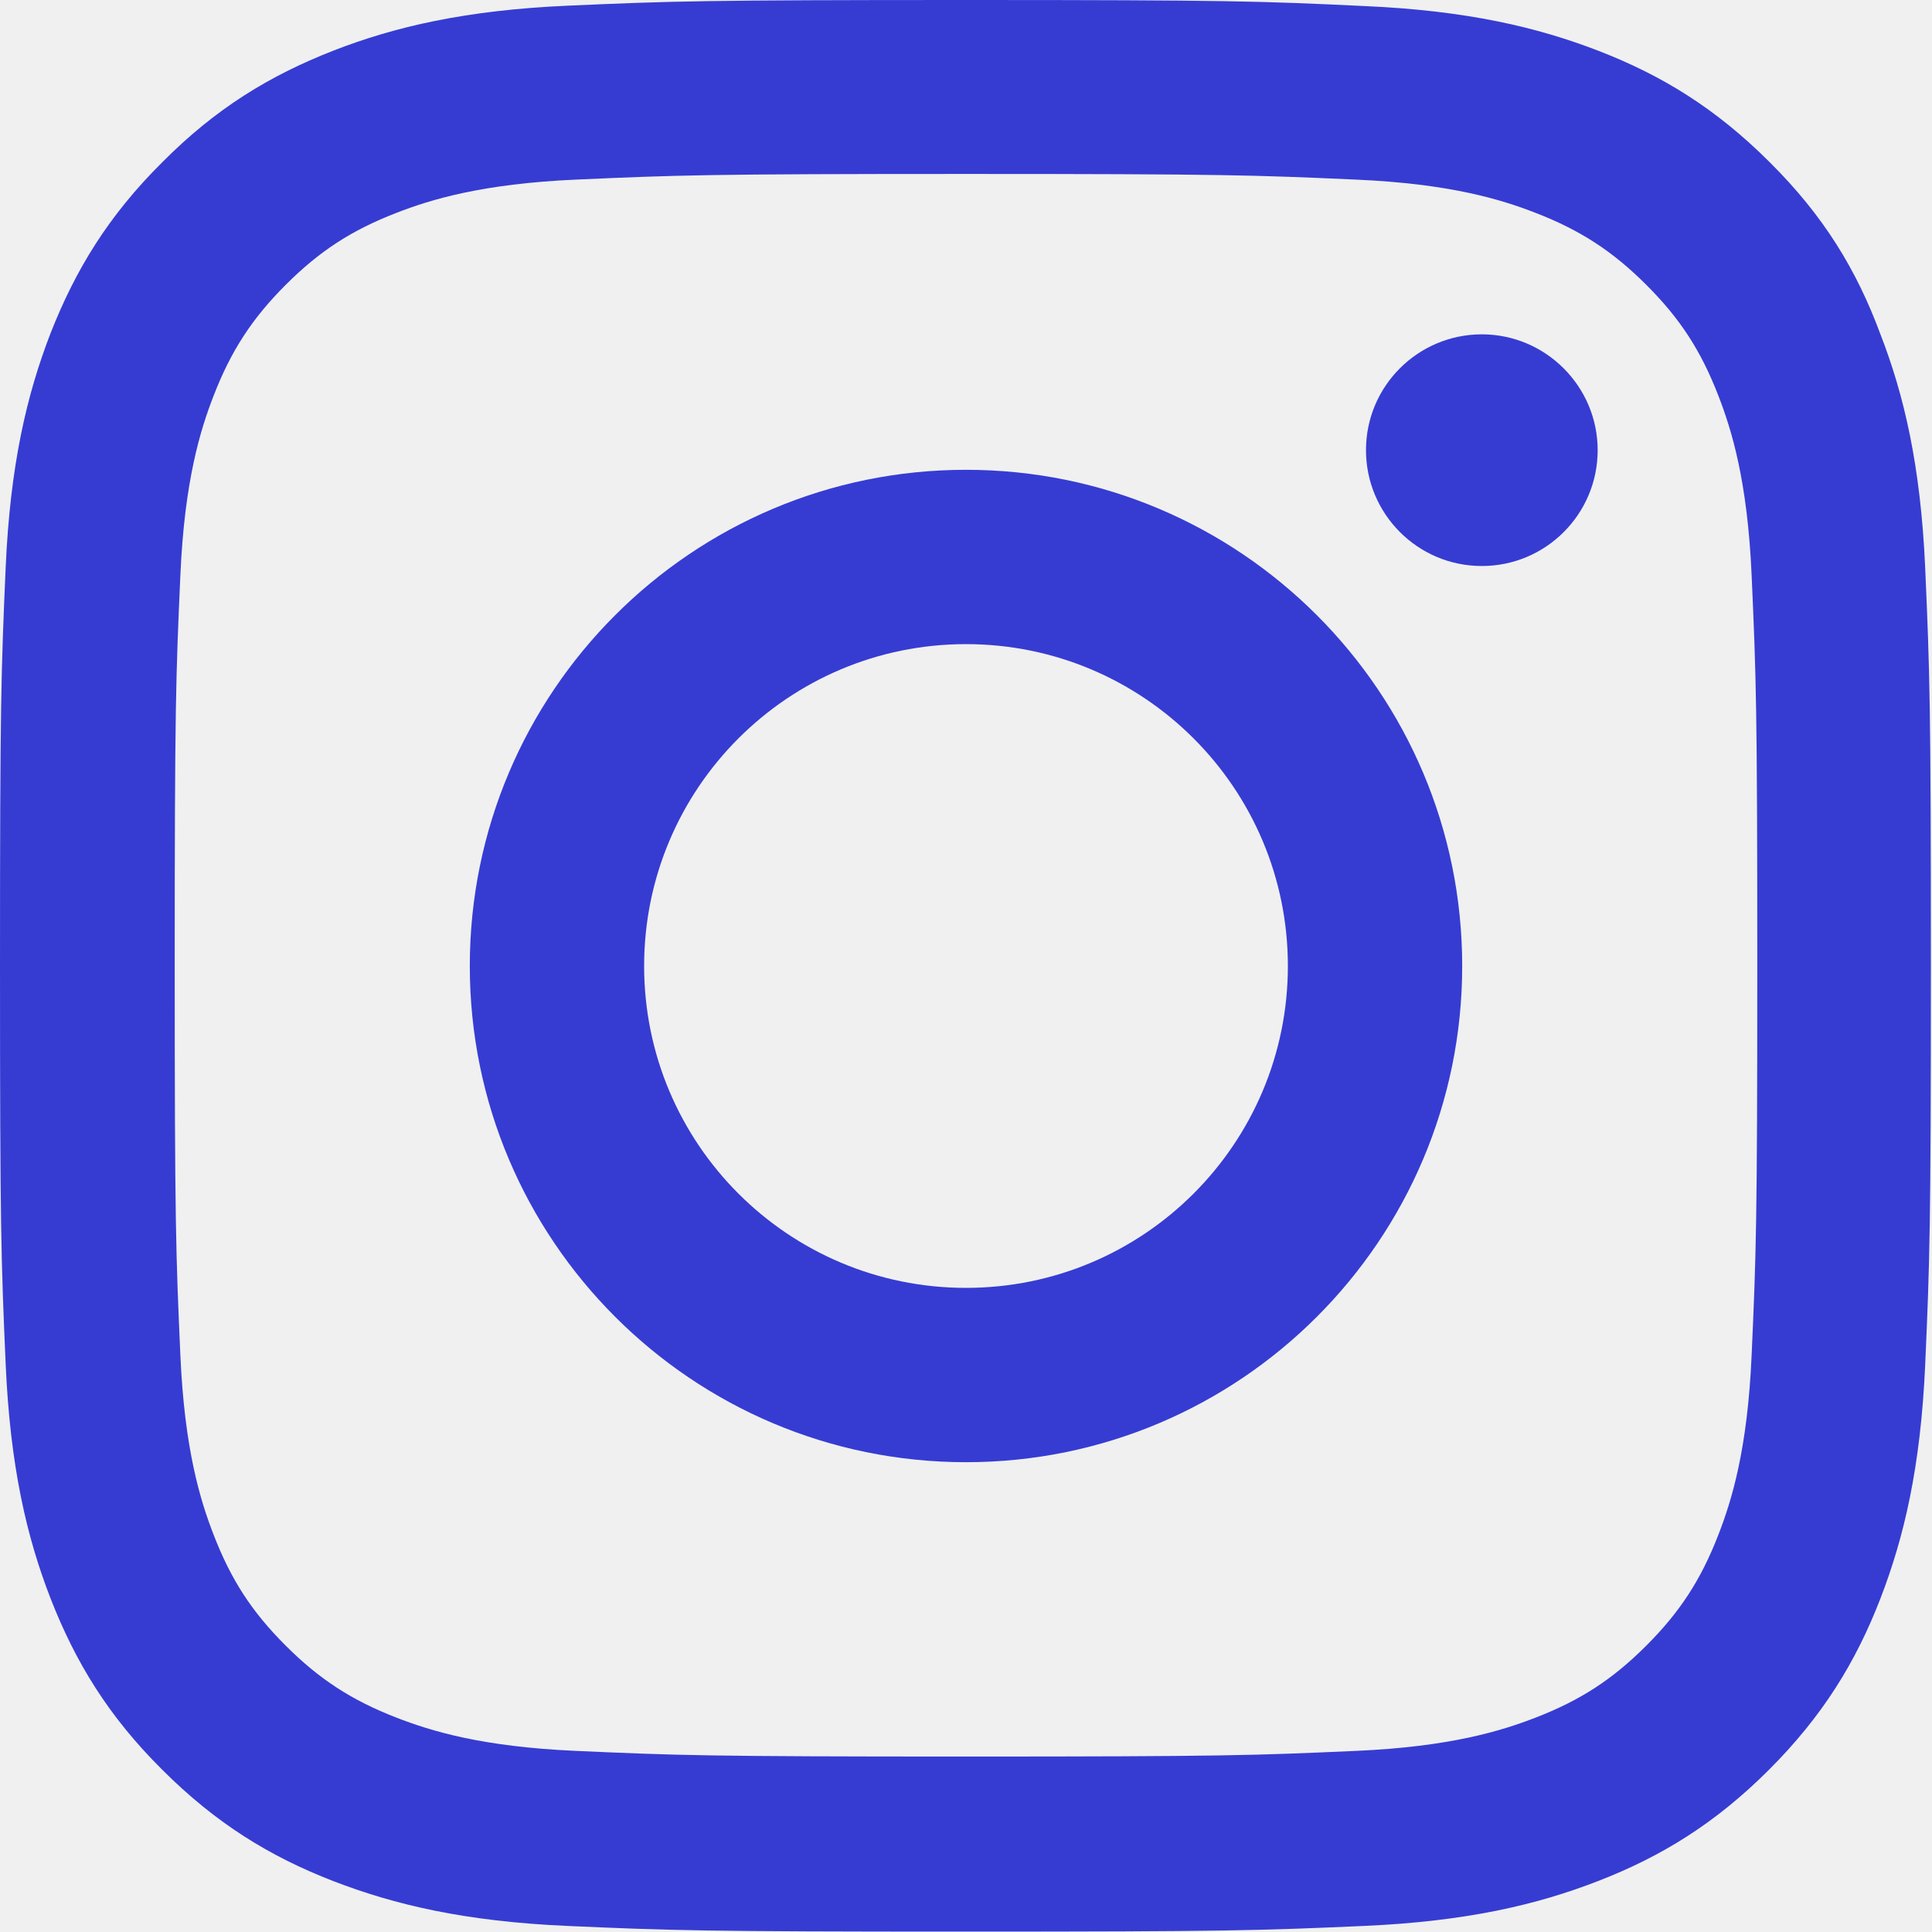
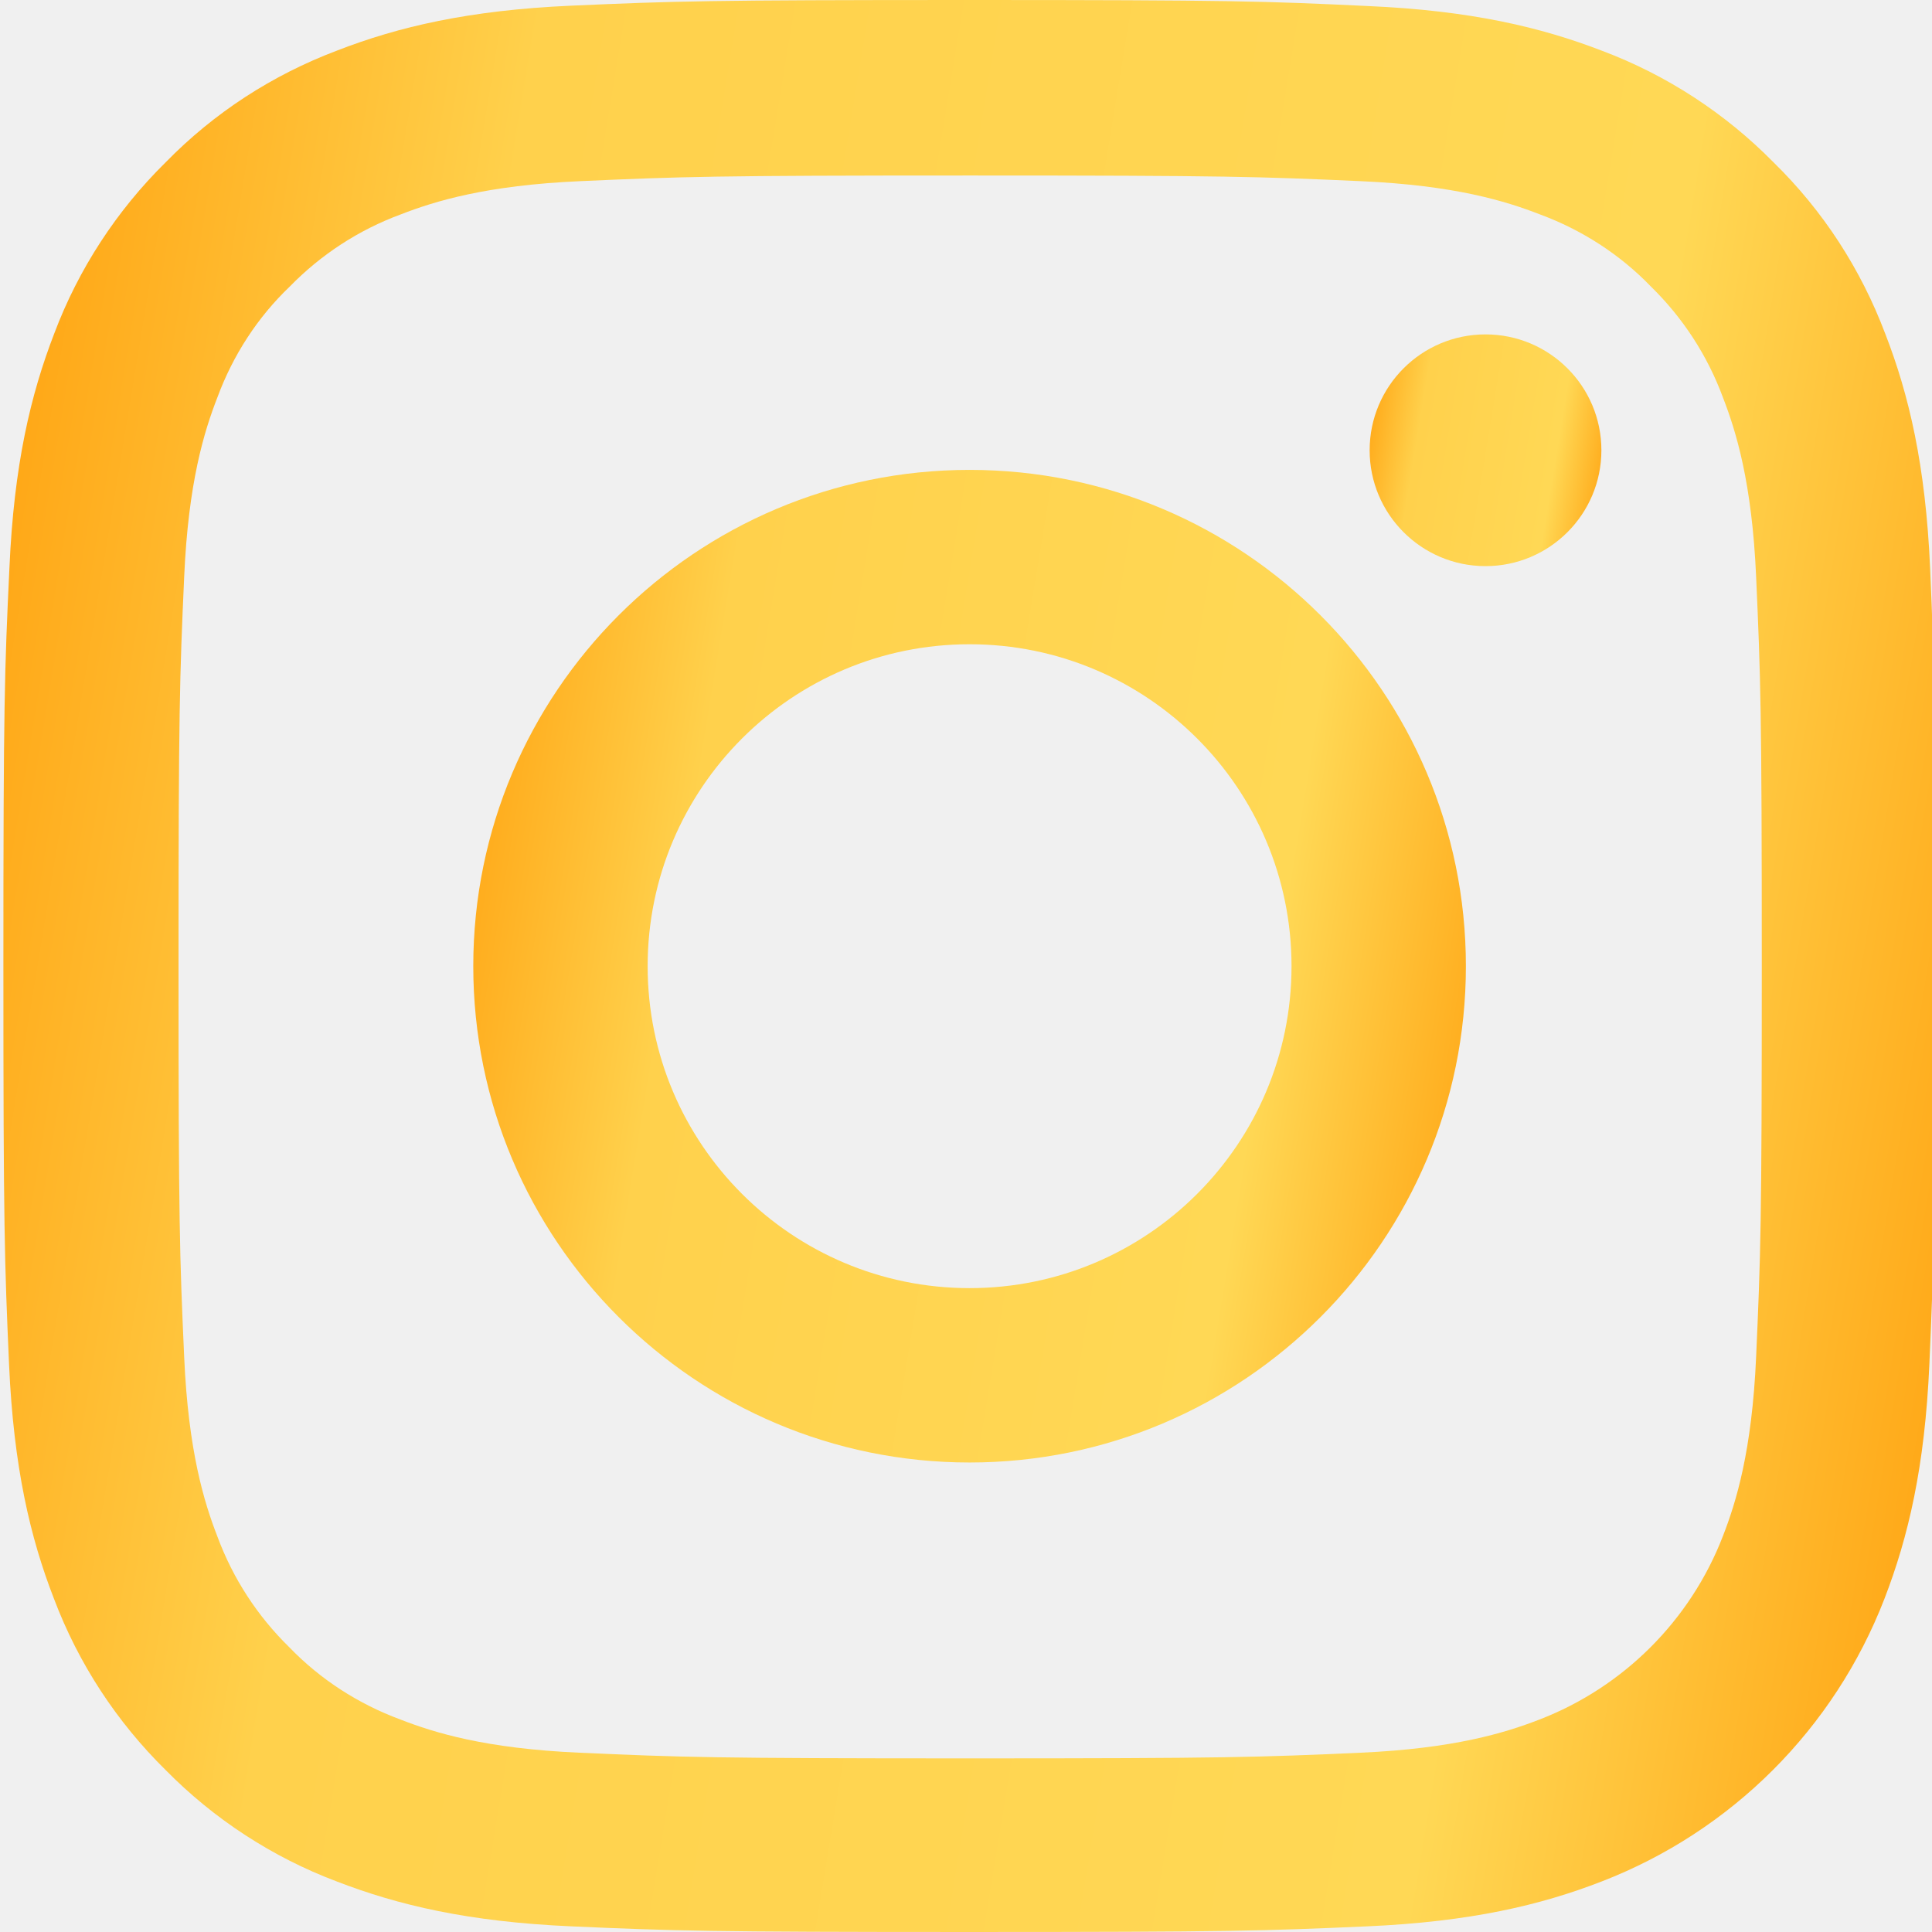
- <svg xmlns="http://www.w3.org/2000/svg" width="60" height="60" viewBox="0 0 60 60" fill="none">
-   <g id="Social Icons" clip-path="url(#clip0_4_4582)">
-     <path id="Vector" d="M30 5.402C38.016 5.402 38.965 5.438 42.117 5.578C45.047 5.707 46.629 6.199 47.684 6.609C49.078 7.148 50.086 7.805 51.129 8.848C52.184 9.902 52.828 10.898 53.367 12.293C53.777 13.348 54.27 14.941 54.398 17.859C54.539 21.023 54.574 21.973 54.574 29.977C54.574 37.992 54.539 38.941 54.398 42.094C54.27 45.023 53.777 46.605 53.367 47.66C52.828 49.055 52.172 50.062 51.129 51.105C50.074 52.16 49.078 52.805 47.684 53.344C46.629 53.754 45.035 54.246 42.117 54.375C38.953 54.516 38.004 54.551 30 54.551C21.984 54.551 21.035 54.516 17.883 54.375C14.953 54.246 13.371 53.754 12.316 53.344C10.922 52.805 9.914 52.148 8.871 51.105C7.816 50.051 7.172 49.055 6.633 47.66C6.223 46.605 5.73 45.012 5.602 42.094C5.461 38.93 5.426 37.98 5.426 29.977C5.426 21.961 5.461 21.012 5.602 17.859C5.73 14.93 6.223 13.348 6.633 12.293C7.172 10.898 7.828 9.891 8.871 8.848C9.926 7.793 10.922 7.148 12.316 6.609C13.371 6.199 14.965 5.707 17.883 5.578C21.035 5.438 21.984 5.402 30 5.402ZM30 0C21.855 0 20.836 0.035 17.637 0.176C14.449 0.316 12.258 0.832 10.359 1.57C8.379 2.344 6.703 3.363 5.039 5.039C3.363 6.703 2.344 8.379 1.57 10.348C0.832 12.258 0.316 14.438 0.176 17.625C0.035 20.836 0 21.855 0 30C0 38.145 0.035 39.164 0.176 42.363C0.316 45.551 0.832 47.742 1.57 49.641C2.344 51.621 3.363 53.297 5.039 54.961C6.703 56.625 8.379 57.656 10.348 58.418C12.258 59.156 14.438 59.672 17.625 59.812C20.824 59.953 21.844 59.988 29.988 59.988C38.133 59.988 39.152 59.953 42.352 59.812C45.539 59.672 47.73 59.156 49.629 58.418C51.598 57.656 53.273 56.625 54.938 54.961C56.602 53.297 57.633 51.621 58.395 49.652C59.133 47.742 59.648 45.562 59.789 42.375C59.93 39.176 59.965 38.156 59.965 30.012C59.965 21.867 59.93 20.848 59.789 17.648C59.648 14.461 59.133 12.27 58.395 10.371C57.656 8.379 56.637 6.703 54.961 5.039C53.297 3.375 51.621 2.344 49.652 1.582C47.742 0.844 45.562 0.328 42.375 0.188C39.164 0.035 38.145 0 30 0Z" fill="#363CD2" />
-     <path id="Vector_2" d="M30 14.59C21.492 14.59 14.59 21.492 14.59 30C14.59 38.508 21.492 45.41 30 45.41C38.508 45.41 45.41 38.508 45.41 30C45.41 21.492 38.508 14.59 30 14.59ZM30 39.996C24.48 39.996 20.004 35.52 20.004 30C20.004 24.48 24.48 20.004 30 20.004C35.52 20.004 39.996 24.48 39.996 30C39.996 35.52 35.52 39.996 30 39.996Z" fill="#363CD2" />
-     <path id="Vector_3" d="M49.617 13.98C49.617 15.973 48 17.578 46.02 17.578C44.027 17.578 42.422 15.961 42.422 13.98C42.422 11.988 44.039 10.383 46.02 10.383C48 10.383 49.617 12 49.617 13.98Z" fill="#363CD2" />
+ <svg xmlns="http://www.w3.org/2000/svg" width="550" height="550" viewBox="0 0 550 550" fill="none">
+   <g clip-path="url(#clip0_41_86)">
+     <path d="M549.462 161.701C548.174 132.478 543.448 112.387 536.678 94.978C529.694 76.499 518.95 59.954 504.873 46.2C491.12 32.233 474.466 21.38 456.201 14.505C438.691 7.735 418.705 3.009 389.481 1.721C360.039 0.323 350.693 0 276.02 0C201.347 0 192 0.323 162.668 1.612C133.444 2.9 113.353 7.63 95.948 14.396C77.465 21.38 60.92 32.124 47.167 46.2C33.199 59.954 22.35 76.608 15.471 94.873C8.701 112.387 3.975 132.369 2.687 161.592C1.289 191.034 0.966 200.381 0.966 275.054C0.966 349.726 1.289 359.073 2.578 388.406C3.866 417.63 8.596 437.721 15.366 455.13C22.35 473.609 33.199 490.153 47.167 503.907C60.92 517.875 77.574 528.728 95.839 535.603C113.353 542.372 133.335 547.098 162.563 548.387C191.891 549.679 201.242 549.998 275.915 549.998C350.588 549.998 359.934 549.679 389.267 548.387C418.491 547.098 438.582 542.372 455.987 535.603C492.95 521.312 522.173 492.088 536.464 455.13C543.229 437.616 547.959 417.63 549.248 388.406C550.536 359.073 550.86 349.726 550.86 275.054C550.86 200.381 550.75 191.034 549.462 161.701ZM499.933 386.257C498.75 413.118 494.238 427.623 490.478 437.292C481.236 461.253 462.219 480.27 438.259 489.511C428.589 493.272 413.979 497.784 387.223 498.963C358.214 500.256 349.513 500.575 276.129 500.575C202.745 500.575 193.935 500.256 165.031 498.963C138.17 497.784 123.665 493.272 113.995 489.511C102.072 485.104 91.218 478.121 82.409 468.988C73.276 460.069 66.292 449.325 61.885 437.402C58.125 427.732 53.613 413.118 52.434 386.366C51.141 357.357 50.822 348.652 50.822 275.268C50.822 201.883 51.141 193.074 52.434 164.174C53.613 137.313 58.125 122.808 61.885 113.138C66.292 101.21 73.276 90.361 82.518 81.547C91.432 72.415 102.176 65.431 114.104 61.028C123.774 57.268 138.388 52.756 165.14 51.573C194.149 50.284 202.854 49.961 276.234 49.961C349.727 49.961 358.428 50.284 387.332 51.573C414.193 52.756 428.698 57.268 438.368 61.028C450.291 65.431 461.145 72.415 469.954 81.547C479.087 90.466 486.071 101.21 490.478 113.138C494.238 122.808 498.75 137.418 499.933 164.174C501.222 193.183 501.545 201.883 501.545 275.268C501.545 348.652 501.222 357.247 499.933 386.257Z" fill="url(#paint0_linear_41_86)" />
+     <path d="M276.02 133.767C198.019 133.767 134.732 197.049 134.732 275.054C134.732 353.059 198.019 416.341 276.02 416.341C354.025 416.341 417.307 353.059 417.307 275.054C417.307 197.049 354.025 133.767 276.02 133.767ZM276.02 366.704C225.417 366.704 184.37 325.661 184.37 275.054C184.37 224.447 225.417 183.404 276.02 183.404C326.627 183.404 367.67 224.447 367.67 275.054C367.67 325.661 326.627 366.704 276.02 366.704Z" fill="url(#paint1_linear_41_86)" />
+     <path d="M455.882 128.18C455.882 146.395 441.113 161.165 422.893 161.165C404.679 161.165 389.909 146.395 389.909 128.18C389.909 109.961 404.679 95.196 422.893 95.196C441.113 95.196 455.882 109.961 455.882 128.18Z" fill="url(#paint2_linear_41_86)" />
  </g>
  <defs>
-     <clipPath id="clip0_4_4582">
-       <rect width="60" height="60" fill="white" />
+     <linearGradient id="paint0_linear_41_86" x1="0.966" y1="0" x2="624.403" y2="102.444" gradientUnits="userSpaceOnUse">
+       <stop stop-color="#FFA00D" />
+       <stop offset="0.24" stop-color="#FFD14C" />
+       <stop offset="0.764" stop-color="#FFD855" />
+       <stop offset="1" stop-color="#FFA00D" />
+     </linearGradient>
+     <linearGradient id="paint1_linear_41_86" x1="134.732" y1="133.767" x2="455.096" y2="186.419" gradientUnits="userSpaceOnUse">
+       <stop stop-color="#FFA00D" />
+       <stop offset="0.24" stop-color="#FFD14C" />
+       <stop offset="0.764" stop-color="#FFD855" />
+       <stop offset="1" stop-color="#FFA00D" />
+     </linearGradient>
+     <linearGradient id="paint2_linear_41_86" x1="389.909" y1="95.196" x2="464.704" y2="107.49" gradientUnits="userSpaceOnUse">
+       <stop stop-color="#FFA00D" />
+       <stop offset="0.24" stop-color="#FFD14C" />
+       <stop offset="0.764" stop-color="#FFD855" />
+       <stop offset="1" stop-color="#FFA00D" />
+     </linearGradient>
+     <clipPath id="clip0_41_86">
+       <rect width="550" height="550" fill="white" />
    </clipPath>
  </defs>
</svg>
